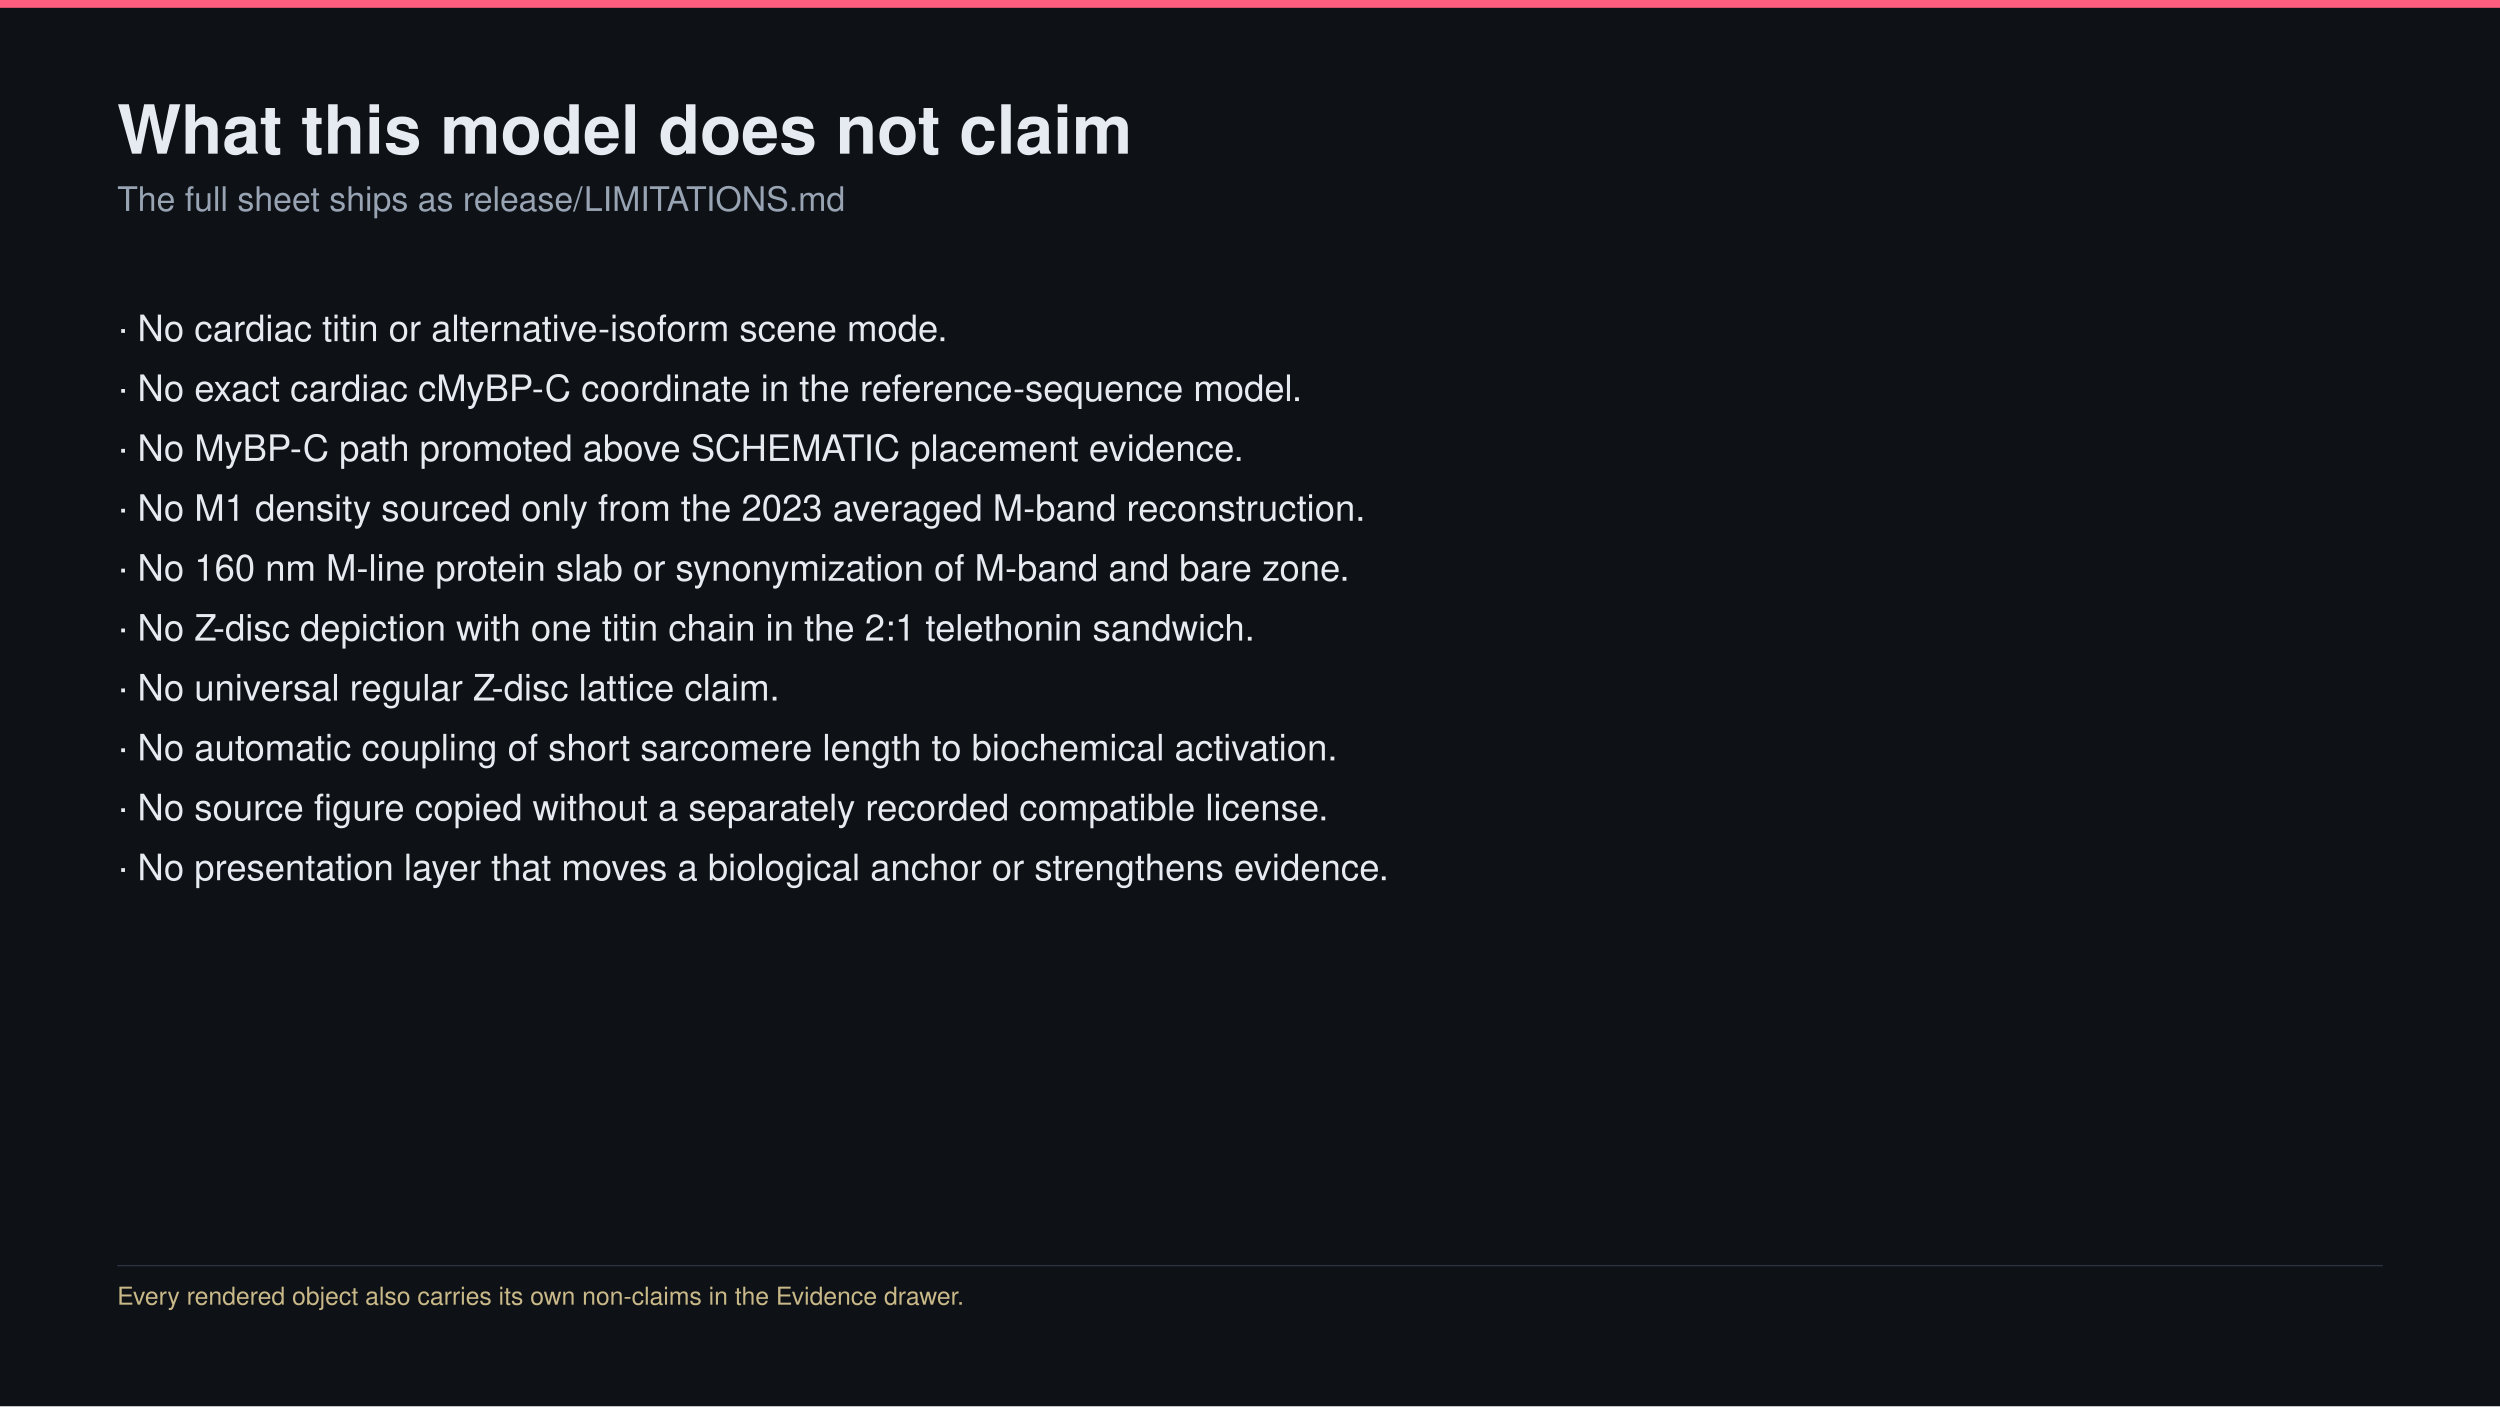
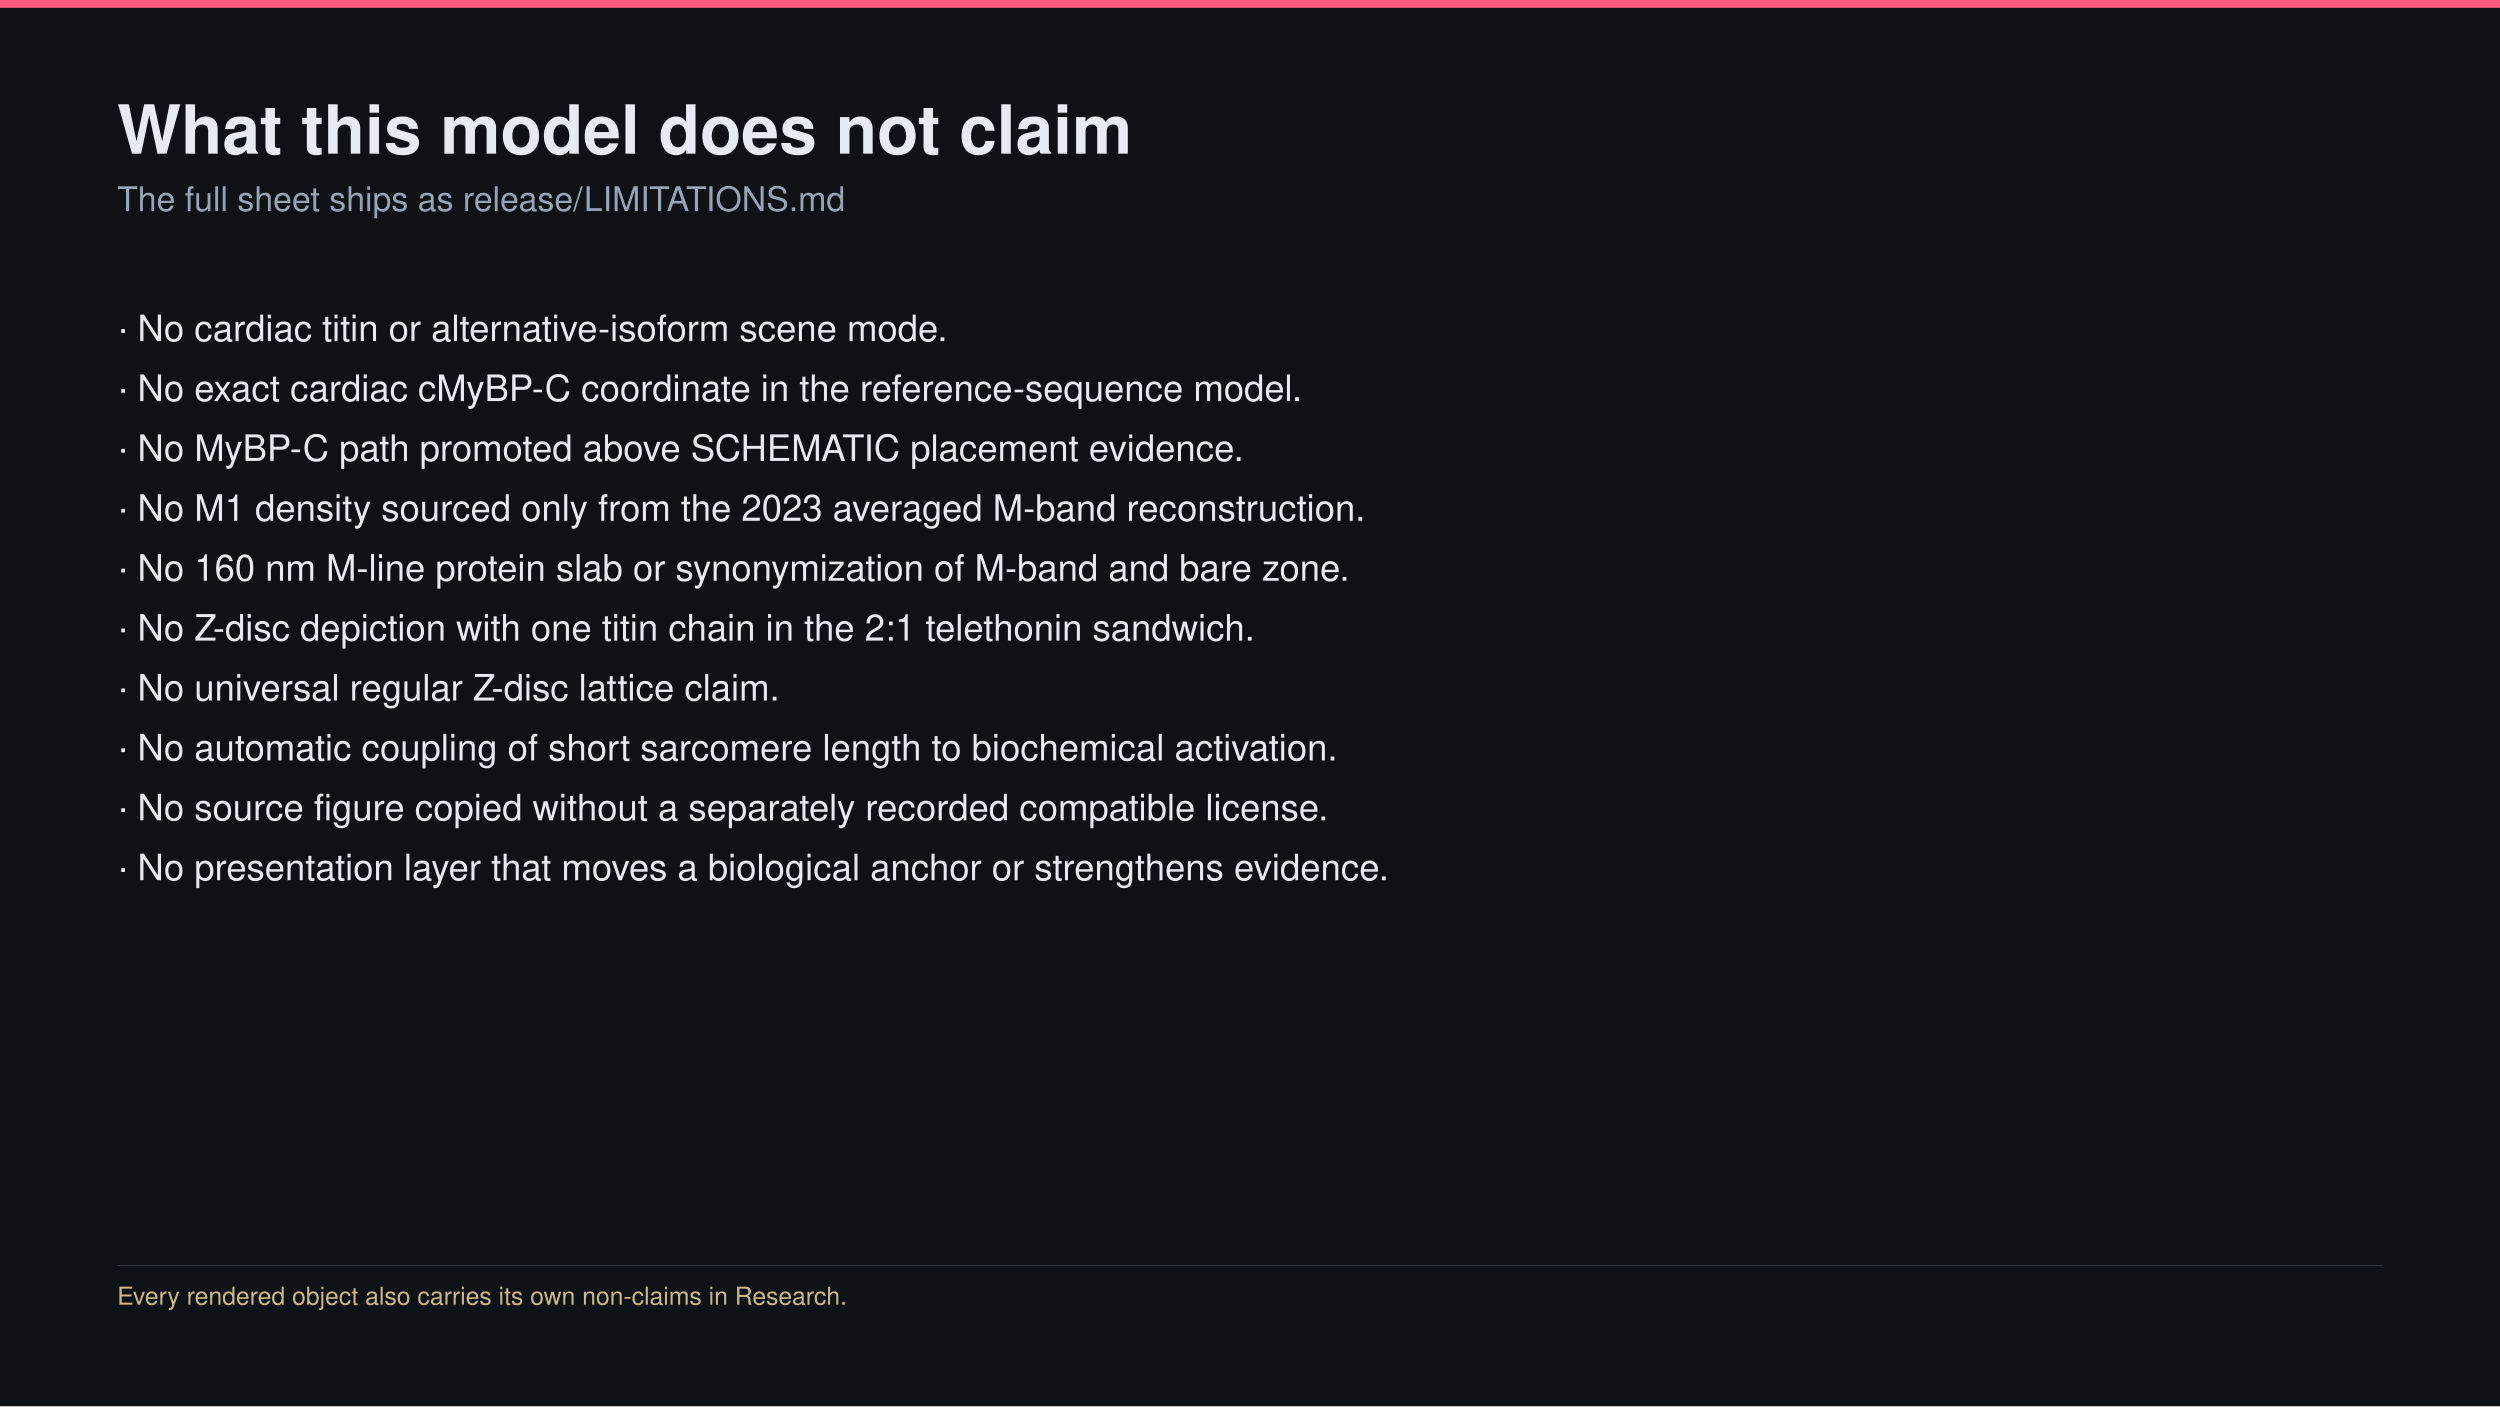
<svg xmlns="http://www.w3.org/2000/svg" width="1920" height="1080" viewBox="0 0 1920 1080">
  <rect width="1920" height="1080" fill="#0e1116" />
  <rect x="0" y="0" width="1920" height="6" fill="#ff5d7d" />
  <text x="90" y="118" font-family="Helvetica, Arial, sans-serif" font-size="52" font-weight="650" fill="#e6ebf1" text-anchor="start">What this model does not claim</text>
  <text x="90" y="162" font-family="Helvetica, Arial, sans-serif" font-size="26" font-weight="400" fill="#98a4b3" text-anchor="start">The full sheet ships as release/LIMITATIONS.md</text>
  <text x="90" y="262" font-family="Helvetica, Arial, sans-serif" font-size="28" font-weight="400" fill="#e6ebf1" text-anchor="start">· No cardiac titin or alternative-isoform scene mode.</text>
  <text x="90" y="308" font-family="Helvetica, Arial, sans-serif" font-size="28" font-weight="400" fill="#e6ebf1" text-anchor="start">· No exact cardiac cMyBP-C coordinate in the reference-sequence model.</text>
  <text x="90" y="354" font-family="Helvetica, Arial, sans-serif" font-size="28" font-weight="400" fill="#e6ebf1" text-anchor="start">· No MyBP-C path promoted above SCHEMATIC placement evidence.</text>
  <text x="90" y="400" font-family="Helvetica, Arial, sans-serif" font-size="28" font-weight="400" fill="#e6ebf1" text-anchor="start">· No M1 density sourced only from the 2023 averaged M-band reconstruction.</text>
  <text x="90" y="446" font-family="Helvetica, Arial, sans-serif" font-size="28" font-weight="400" fill="#e6ebf1" text-anchor="start">· No 160 nm M-line protein slab or synonymization of M-band and bare zone.</text>
  <text x="90" y="492" font-family="Helvetica, Arial, sans-serif" font-size="28" font-weight="400" fill="#e6ebf1" text-anchor="start">· No Z-disc depiction with one titin chain in the 2:1 telethonin sandwich.</text>
  <text x="90" y="538" font-family="Helvetica, Arial, sans-serif" font-size="28" font-weight="400" fill="#e6ebf1" text-anchor="start">· No universal regular Z-disc lattice claim.</text>
  <text x="90" y="584" font-family="Helvetica, Arial, sans-serif" font-size="28" font-weight="400" fill="#e6ebf1" text-anchor="start">· No automatic coupling of short sarcomere length to biochemical activation.</text>
  <text x="90" y="630" font-family="Helvetica, Arial, sans-serif" font-size="28" font-weight="400" fill="#e6ebf1" text-anchor="start">· No source figure copied without a separately recorded compatible license.</text>
  <text x="90" y="676" font-family="Helvetica, Arial, sans-serif" font-size="28" font-weight="400" fill="#e6ebf1" text-anchor="start">· No presentation layer that moves a biological anchor or strengthens evidence.</text>
  <line x1="90" y1="972" x2="1830" y2="972" stroke="#2b3440" stroke-width="1" />
-   <text x="90" y="1002" font-family="Helvetica, Arial, sans-serif" font-size="19" font-weight="400" fill="#c9b989" text-anchor="start">Every rendered object also carries its own non-claims in the Evidence drawer.</text>
+   <text x="90" y="1002" font-family="Helvetica, Arial, sans-serif" font-size="19" font-weight="400" fill="#c9b989" text-anchor="start">Every rendered object also carries its own non-claims in Research.</text>
</svg>
